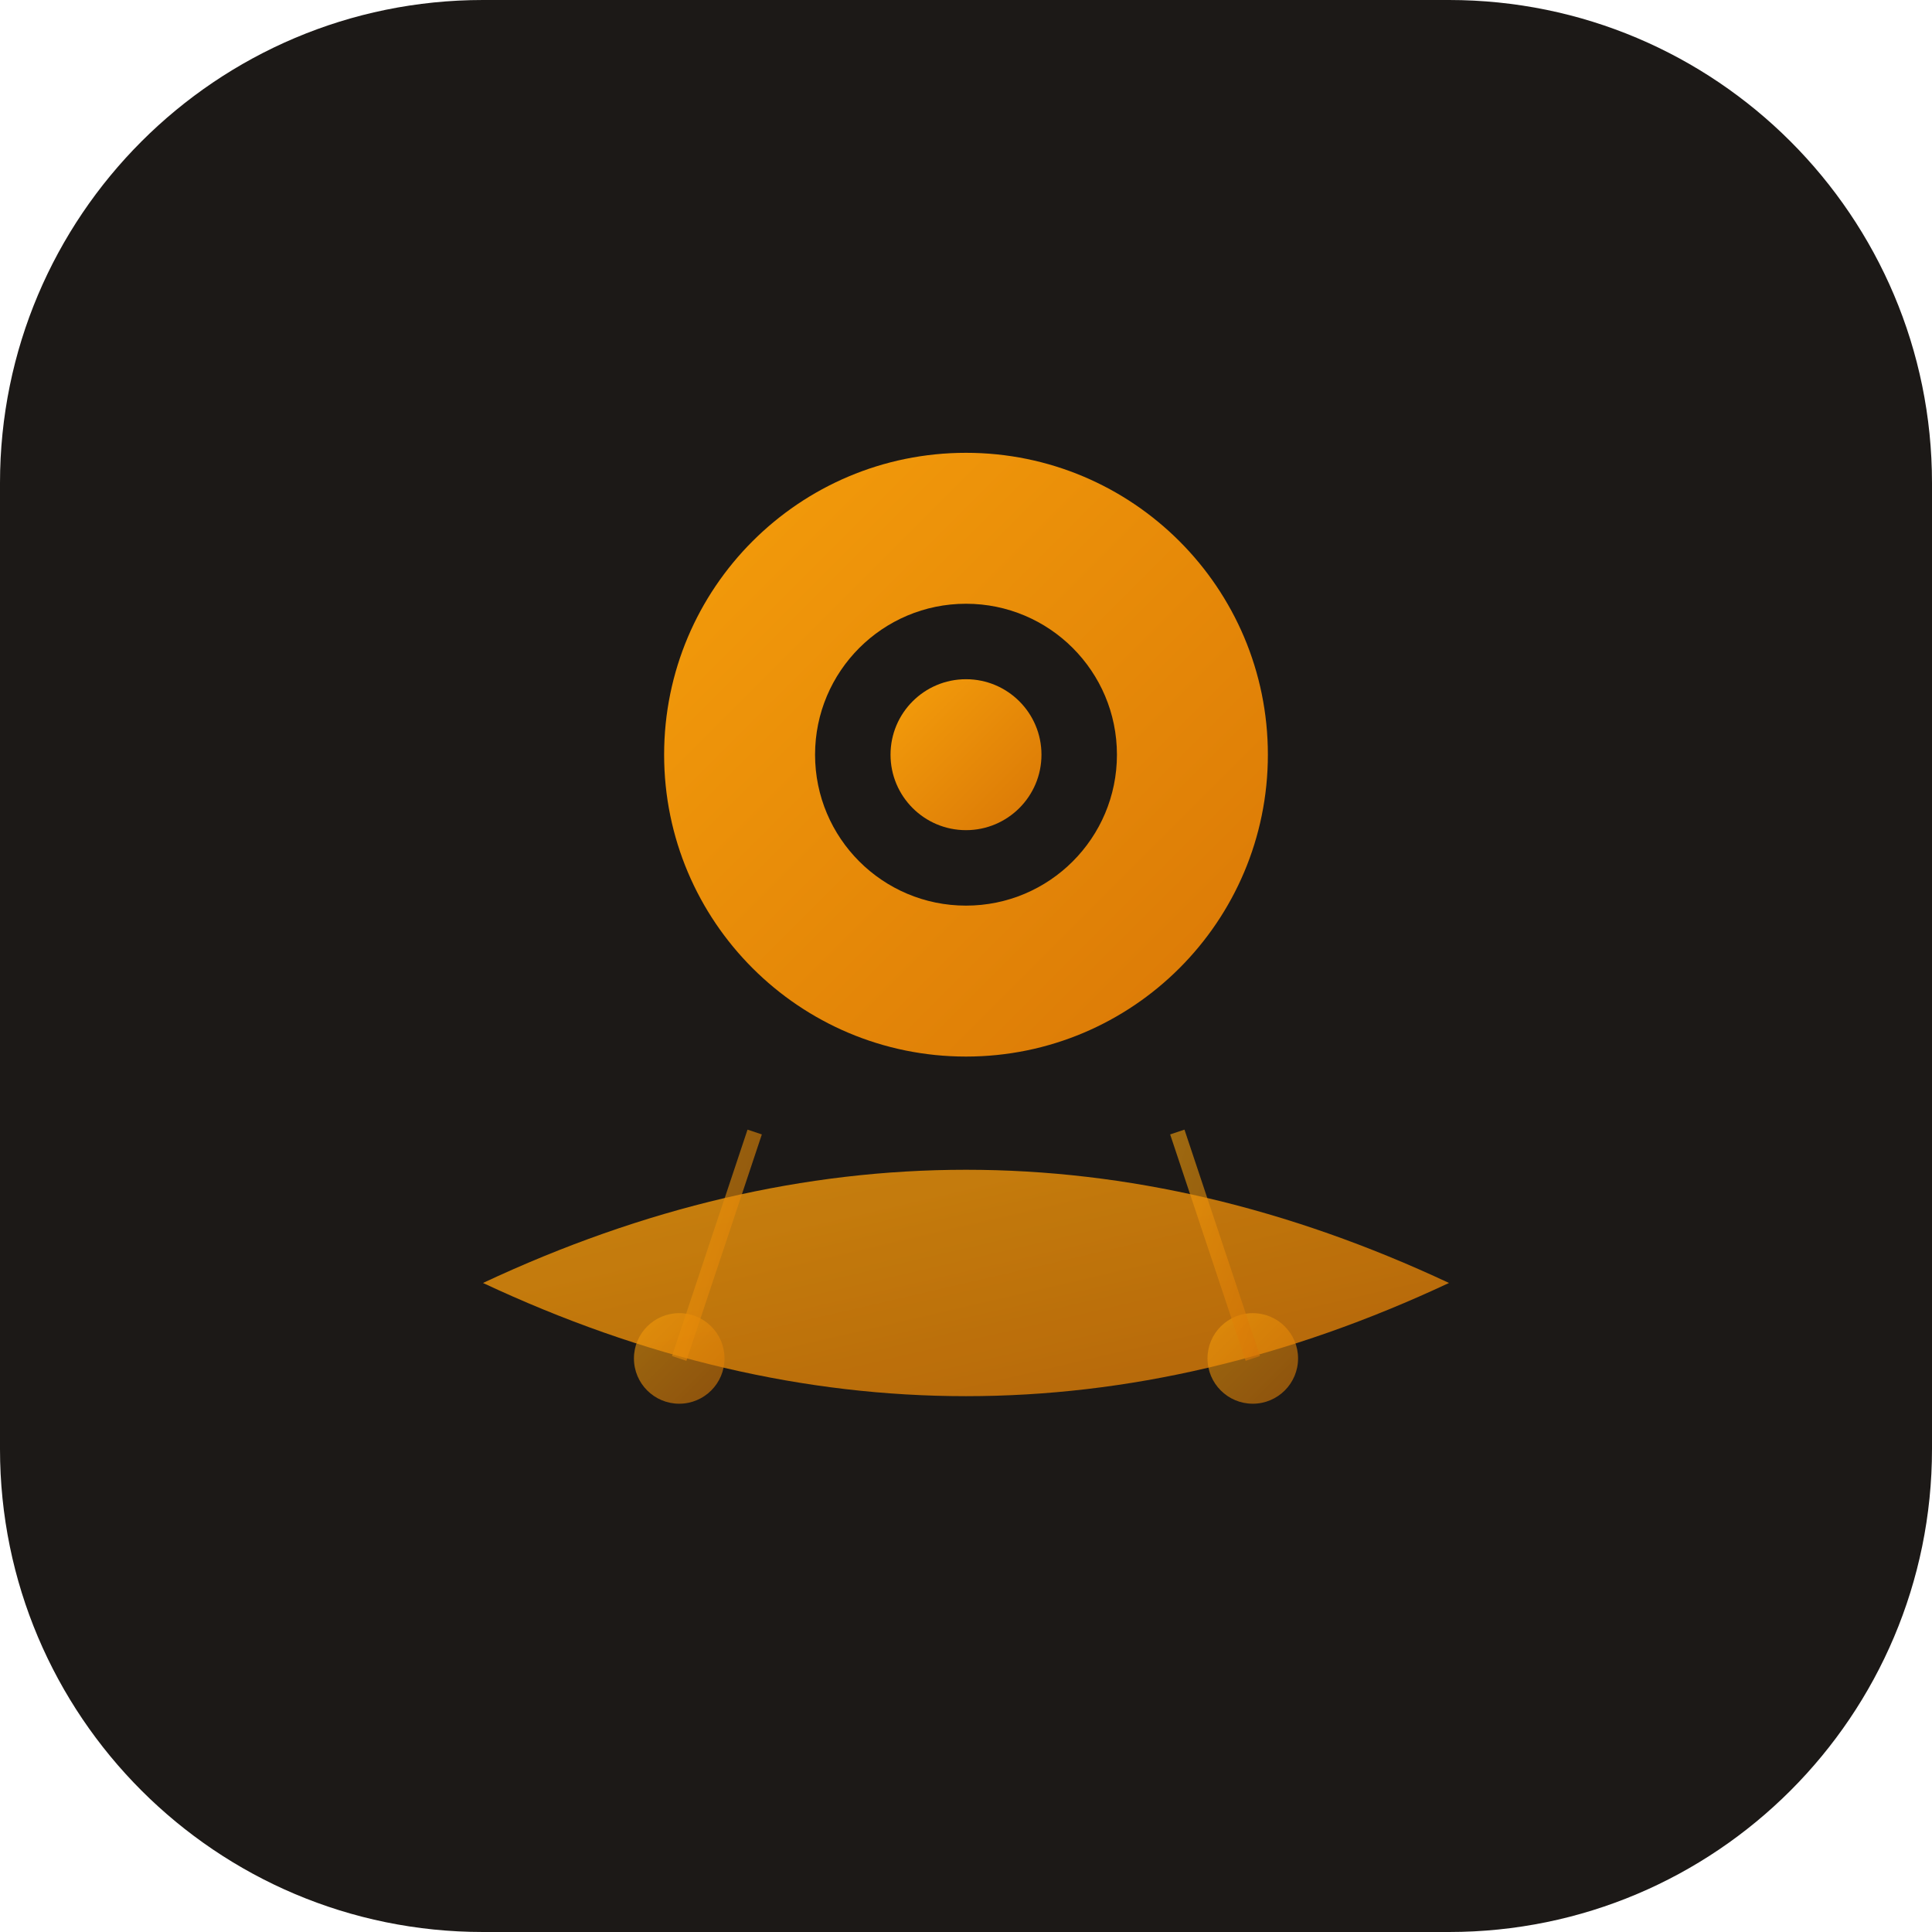
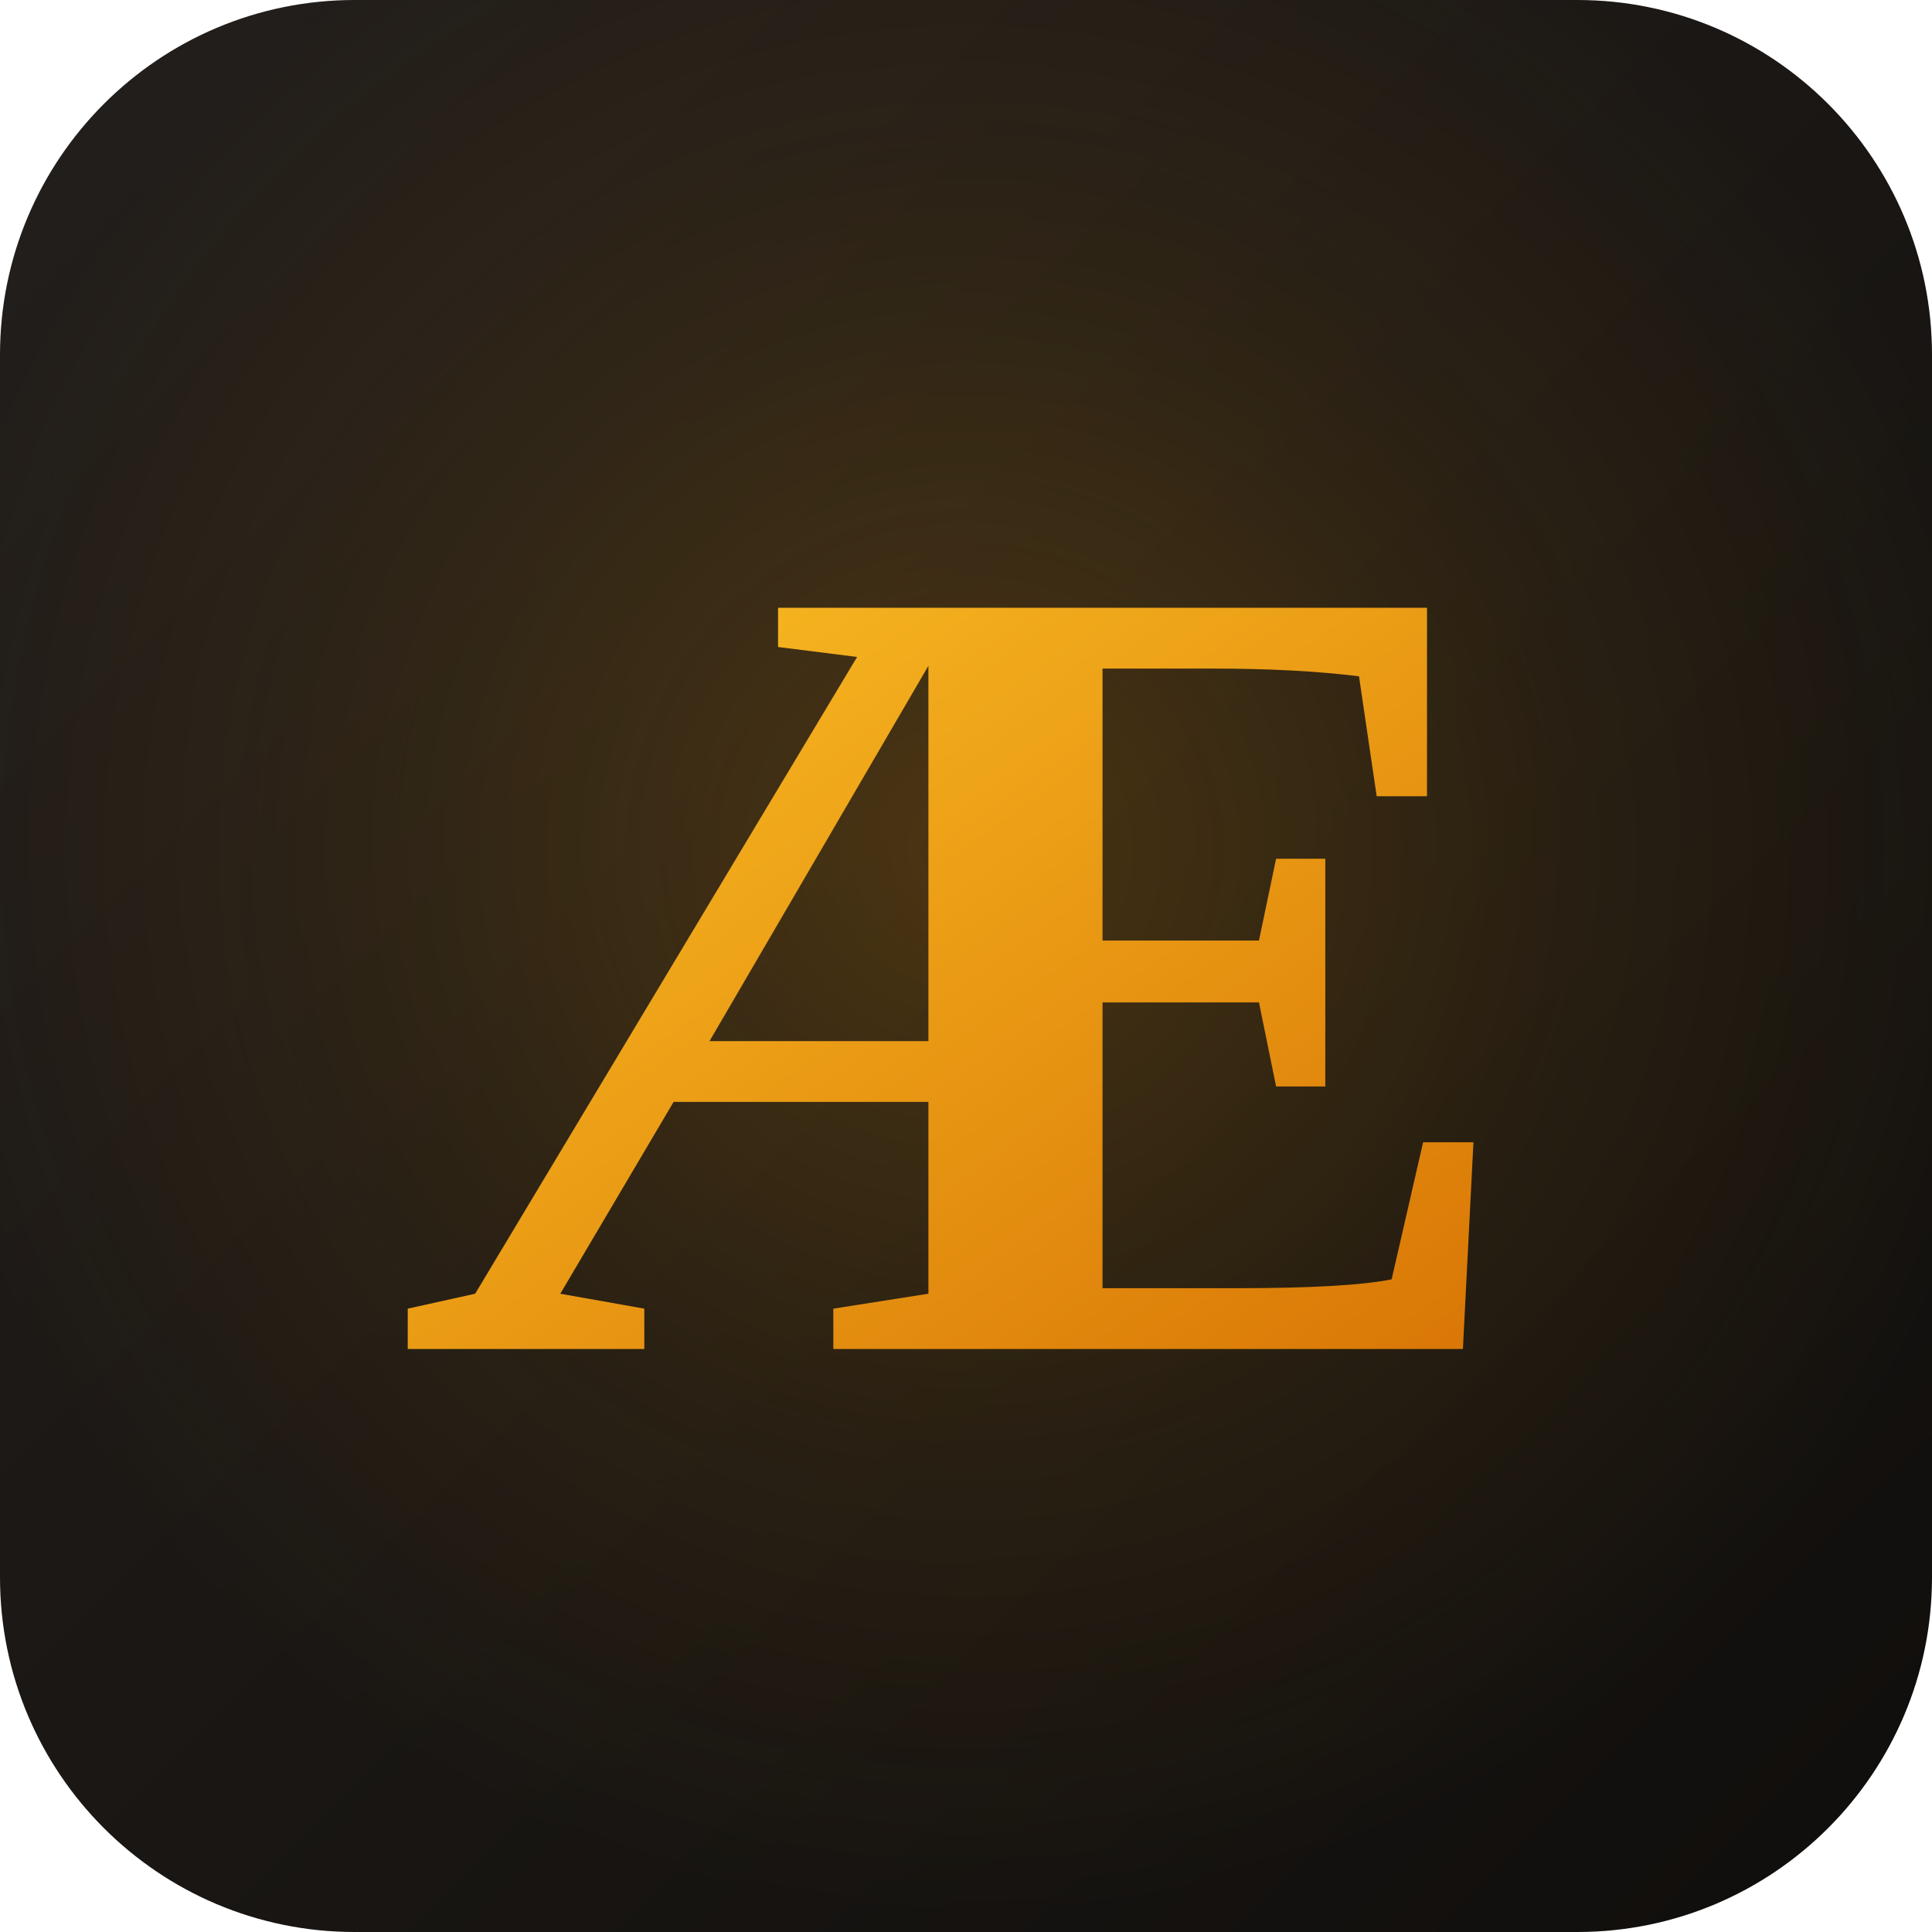
- <svg xmlns="http://www.w3.org/2000/svg" viewBox="0 0 512 512">
+ <svg xmlns="http://www.w3.org/2000/svg" viewBox="0 0 1024 1024">
  <defs>
-     <linearGradient id="grad" x1="0%" y1="0%" x2="100%" y2="100%">
-       <stop offset="0%" style="stop-color:#f59e0b;stop-opacity:1" />
-       <stop offset="100%" style="stop-color:#d97706;stop-opacity:1" />
+     <linearGradient id="glyph" x1="0%" y1="0%" x2="100%" y2="100%">
+       <stop offset="0%" stop-color="#fbbf24" />
+       <stop offset="100%" stop-color="#d97706" />
+     </linearGradient>
+     <radialGradient id="glow" cx="50%" cy="44%" r="55%">
+       <stop offset="0%" stop-color="#f59e0b" stop-opacity="0.22" />
+       <stop offset="55%" stop-color="#f59e0b" stop-opacity="0.08" />
+       <stop offset="100%" stop-color="#f59e0b" stop-opacity="0" />
+     </radialGradient>
+     <linearGradient id="bg" x1="0%" y1="0%" x2="100%" y2="100%">
+       <stop offset="0%" stop-color="#231f1c" />
+       <stop offset="100%" stop-color="#100e0c" />
    </linearGradient>
  </defs>
-   <rect width="512" height="512" rx="128" fill="#1c1917" />
-   <circle cx="256" cy="200" r="80" fill="url(#grad)" />
-   <path d="M128 340 Q256 280 384 340 Q256 400 128 340" fill="url(#grad)" opacity="0.8" />
-   <circle cx="256" cy="200" r="40" fill="#1c1917" />
-   <circle cx="256" cy="200" r="20" fill="url(#grad)" />
-   <path d="M256 280 L256 340" stroke="url(#grad)" stroke-width="8" stroke-linecap="round" />
-   <circle cx="180" cy="360" r="12" fill="url(#grad)" opacity="0.6" />
-   <circle cx="332" cy="360" r="12" fill="url(#grad)" opacity="0.6" />
-   <path d="M200 300 L180 360" stroke="url(#grad)" stroke-width="4" opacity="0.6" />
-   <path d="M312 300 L332 360" stroke="url(#grad)" stroke-width="4" opacity="0.6" />
+   <rect width="1024" height="1024" rx="188" fill="url(#bg)" />
+   <rect width="1024" height="1024" rx="188" fill="url(#glow)" />
+   <text x="512" y="715" font-family="Georgia, 'Liberation Serif', 'Times New Roman', serif" font-weight="bold" font-size="600" fill="url(#glyph)" text-anchor="middle">Æ</text>
</svg>
